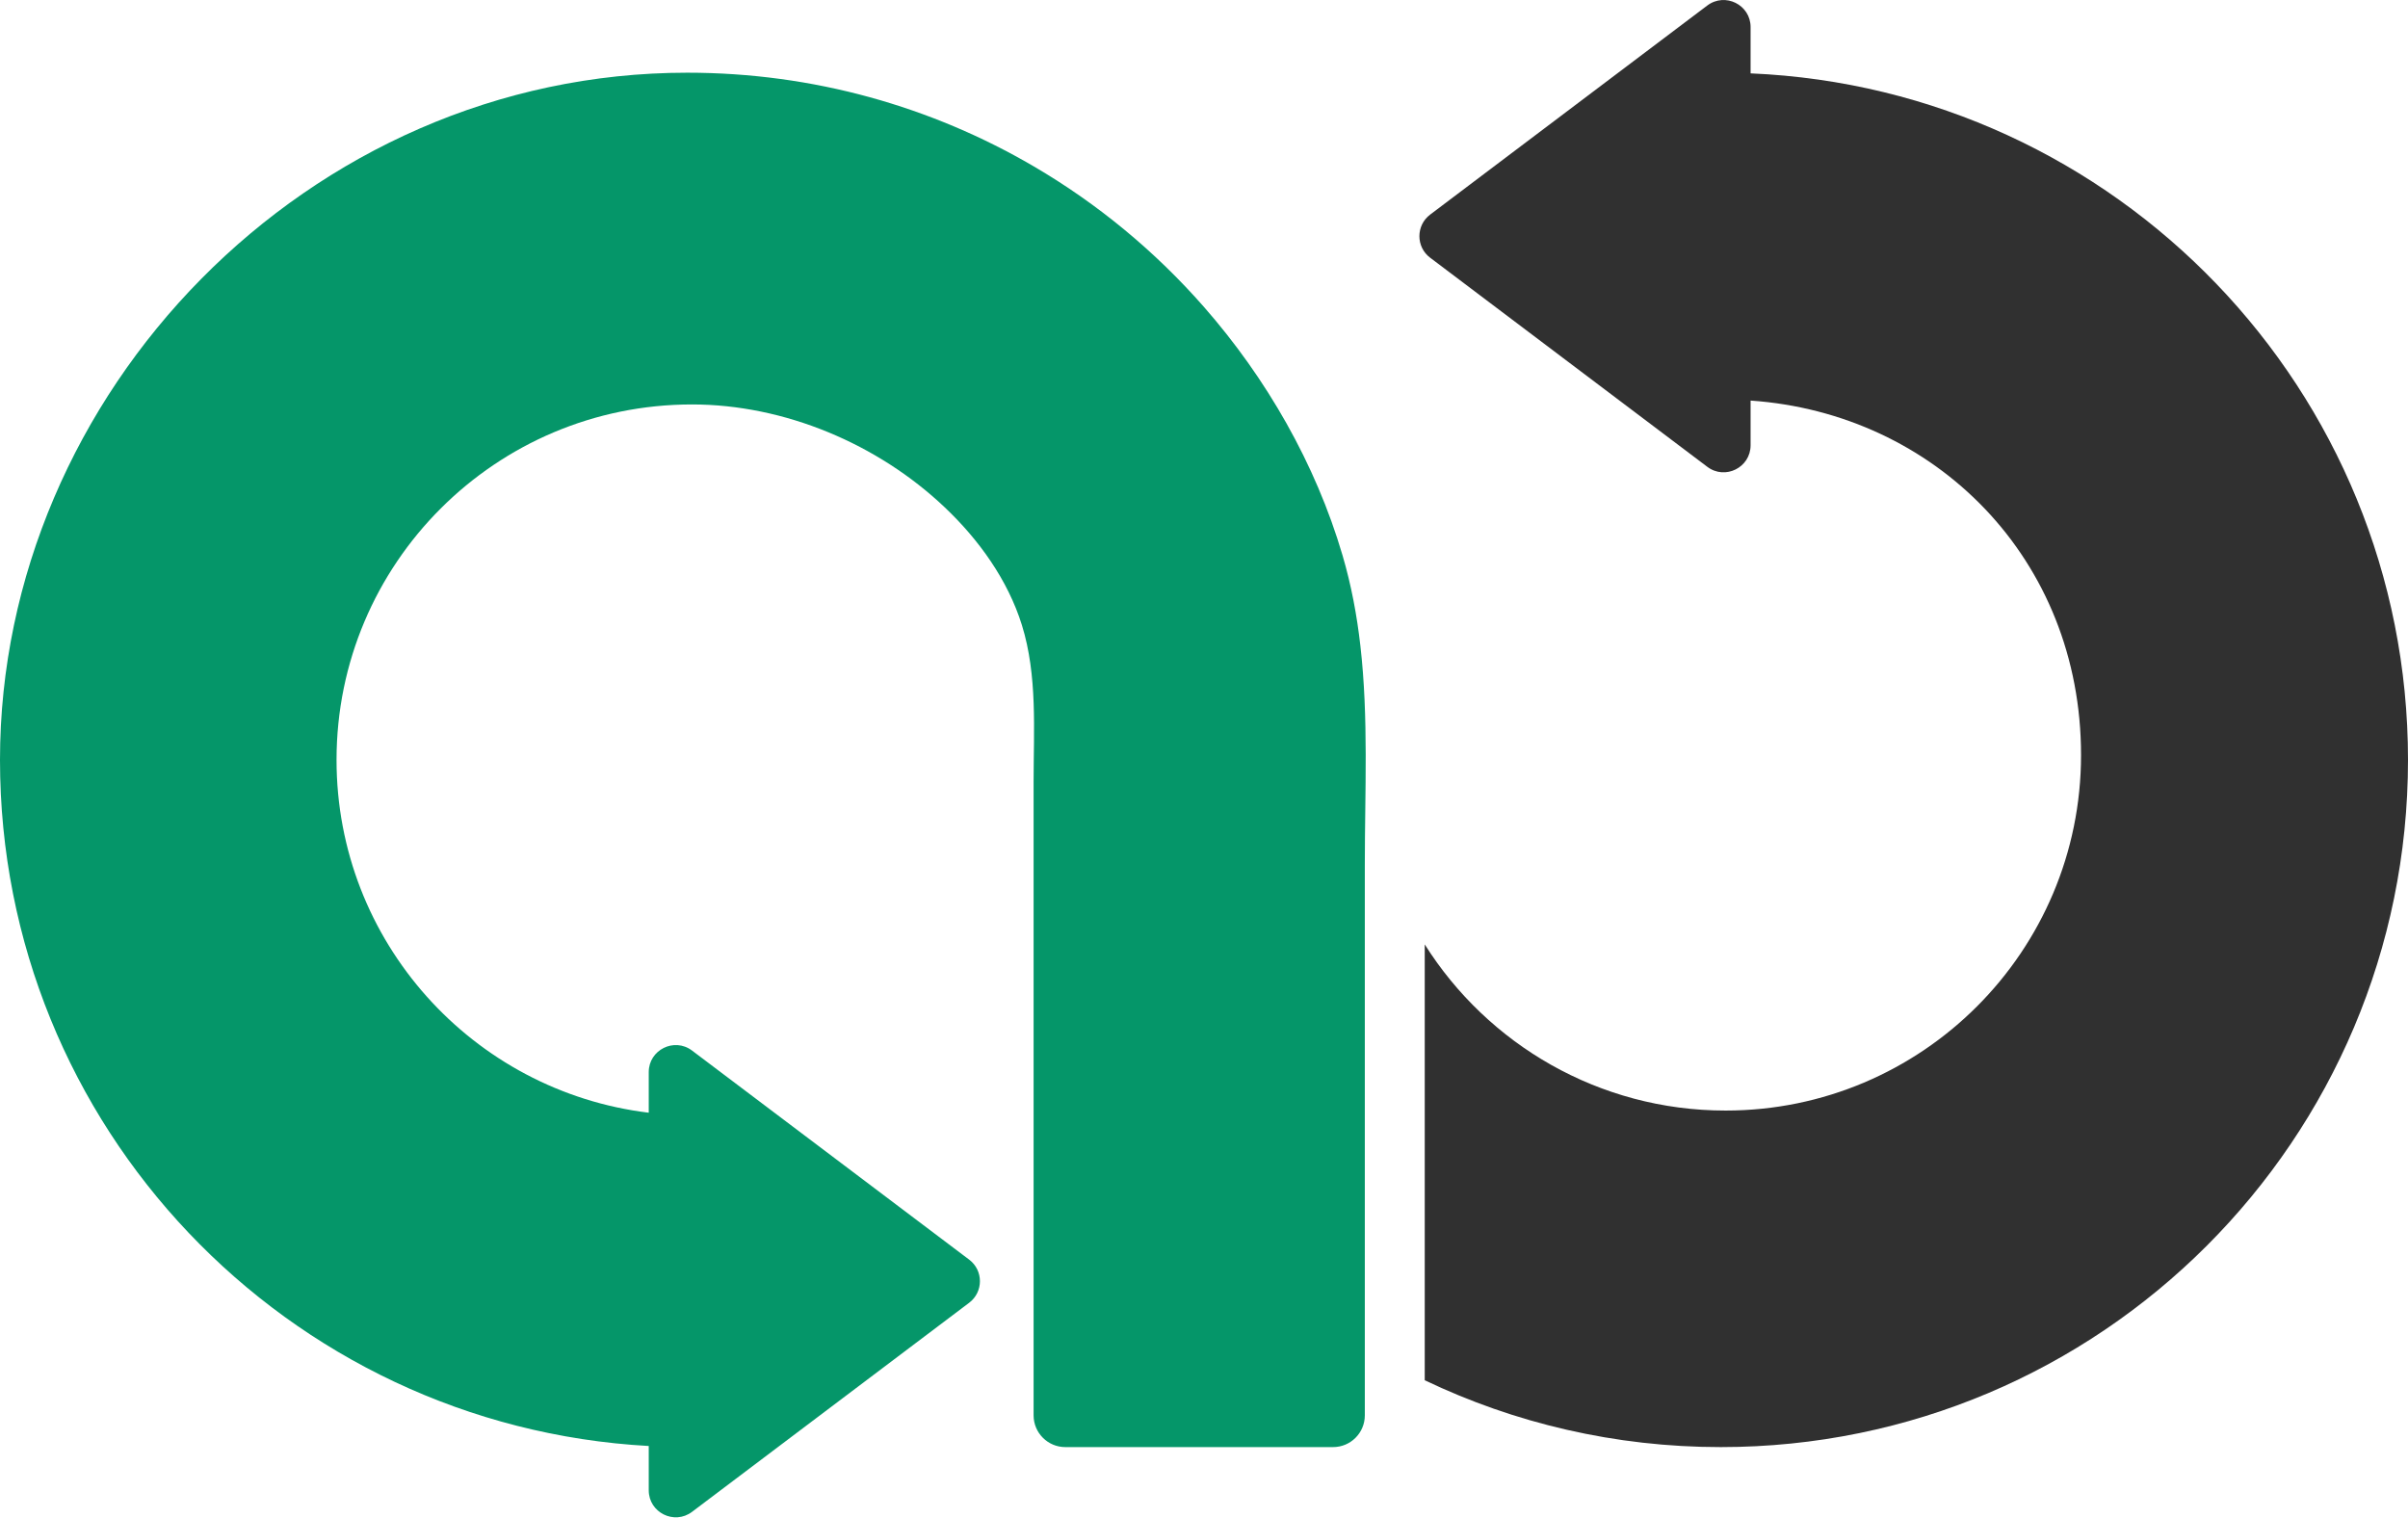
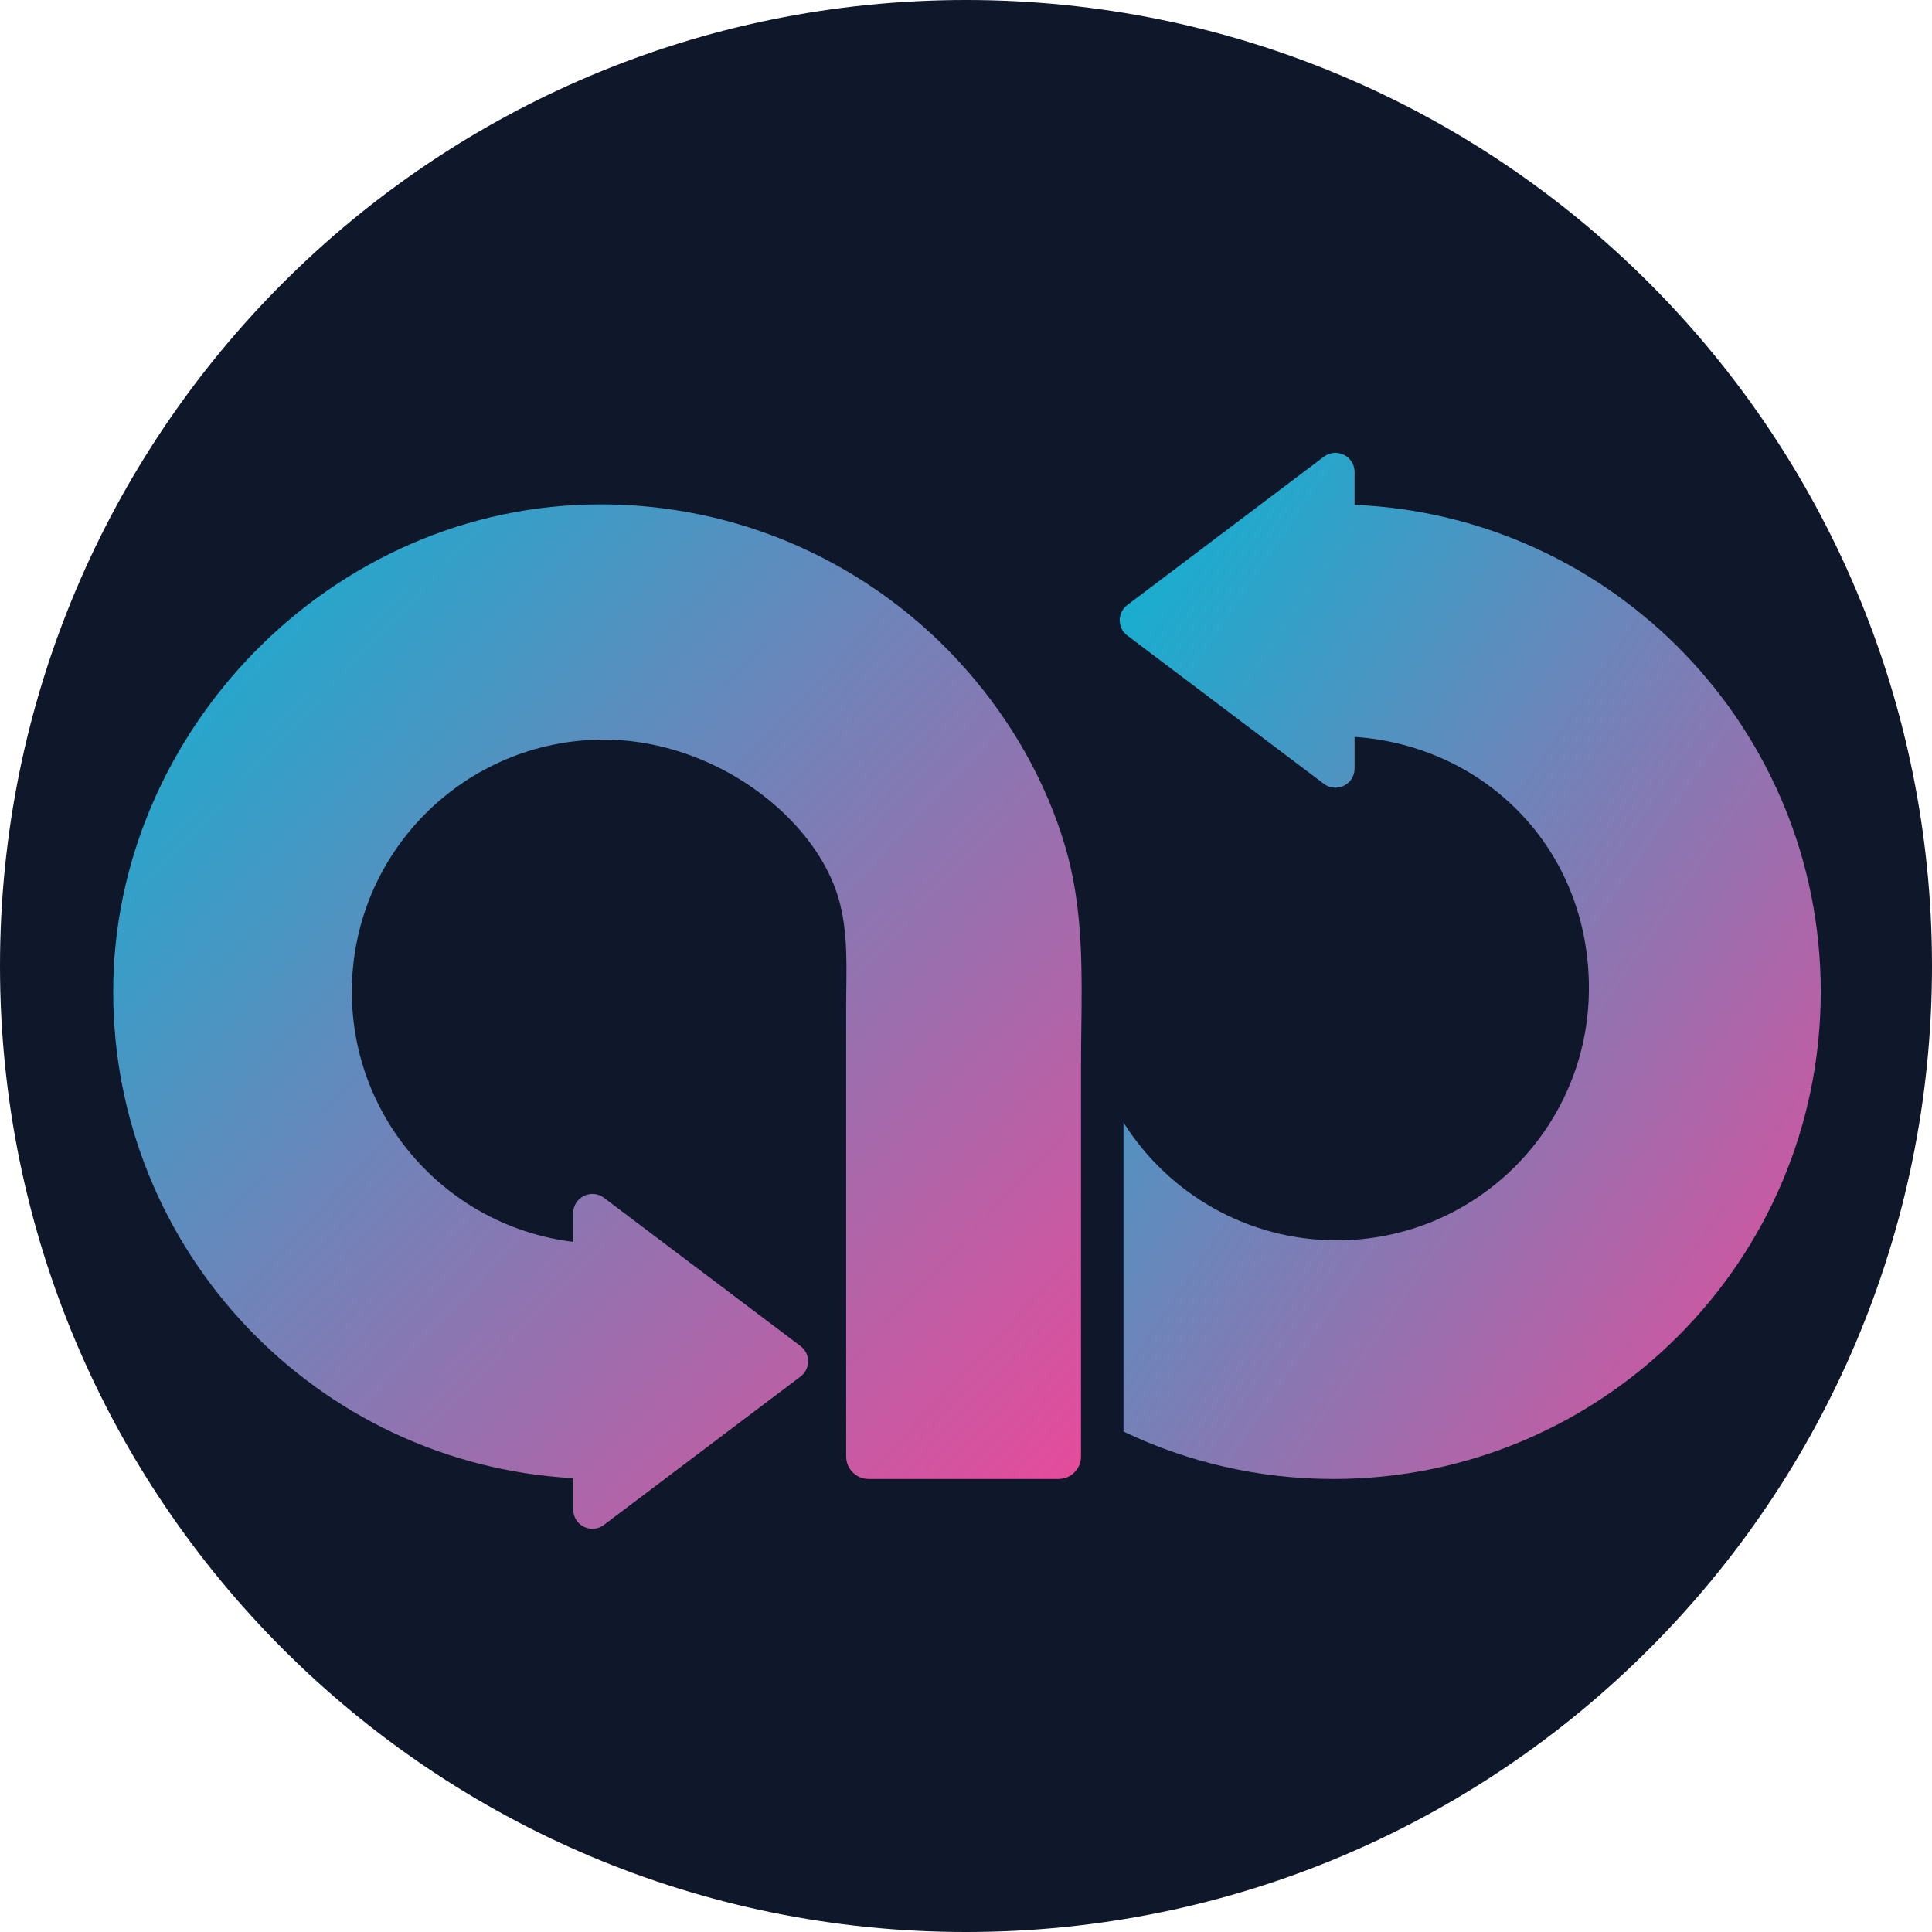
- <svg xmlns="http://www.w3.org/2000/svg" viewBox="0 0 502.8 316.82">
-   <path fill="#059669" d="M284.98,180.58v114.96c0,3.65-2.97,6.62-6.62,6.62h-55.92c-3.65,0-6.62-2.97-6.62-6.62V163.24c0-10.71,.84-22.18-2.45-32.74-2.94-9.42-8.99-17.82-16.1-24.56-13.96-13.25-33.47-21.49-52.78-21.49-40.99,0-74.22,33.23-74.22,74.22,0,37.93,28.46,69.22,65.19,73.67v-8.48c0-4.65,5.32-7.3,9.04-4.5l57.87,43.66c2.99,2.25,2.99,6.74,0,9l-57.87,43.66c-3.72,2.8-9.04,.15-9.04-4.5v-9.25C59.95,297.77,0,235.21,0,158.67S64.25,15.18,143.49,15.18c26.38,0,51.09,7.12,72.33,19.54,13.4,7.83,25.41,17.78,35.58,29.38,13.02,14.86,23.3,32.71,28.93,51.87,1.84,6.26,3,12.54,3.72,18.83,1.73,15.11,.93,30.33,.93,45.78Z" />
-   <path fill="#303030" d="M502.8,158.67c0,79.24-64.24,143.49-143.49,143.49-22.13,0-43.1-5.01-61.82-13.96v-91c13.13,20.84,36.36,34.69,62.82,34.69,40.99,0,74.22-33.23,74.22-74.22s-30.44-71.36-69-74.03v9.33c0,4.66-5.32,7.31-9.04,4.5l-57.87-43.66c-2.99-2.25-2.99-6.74,0-9L356.49,1.15c3.72-2.8,9.04-.15,9.04,4.5V15.32c76.36,3.25,137.27,66.18,137.27,143.35Z" />
+ <svg xmlns="http://www.w3.org/2000/svg" viewBox="0 0 512 512">
+   <defs>
+     <linearGradient id="favicon-gradient" x1="0%" y1="0%" x2="100%" y2="100%">
+       <stop offset="0%" stop-color="#06b6d4" />
+       <stop offset="100%" stop-color="#ec4899" />
+     </linearGradient>
+   </defs>
+   <circle cx="256" cy="256" r="256" fill="#0f172a" />
+   <g transform="translate(30, 120) scale(0.9)">
+     <path fill="url(#favicon-gradient)" d="M284.98,180.58v114.96c0,3.65-2.97,6.62-6.62,6.62h-55.92c-3.65,0-6.62-2.97-6.62-6.62V163.24c0-10.71,.84-22.18-2.45-32.74-2.94-9.42-8.99-17.82-16.1-24.56-13.96-13.25-33.47-21.49-52.78-21.49-40.99,0-74.22,33.23-74.22,74.22,0,37.93,28.46,69.22,65.19,73.67v-8.48c0-4.65,5.32-7.3,9.04-4.5l57.87,43.66c2.99,2.25,2.99,6.74,0,9l-57.87,43.66c-3.72,2.8-9.04,.15-9.04-4.5v-9.25C59.95,297.77,0,235.21,0,158.67S64.25,15.18,143.49,15.18c26.38,0,51.09,7.12,72.33,19.54,13.4,7.83,25.41,17.78,35.58,29.38,13.02,14.86,23.3,32.71,28.93,51.87,1.84,6.26,3,12.54,3.72,18.83,1.73,15.11,.93,30.33,.93,45.78Z" />
+     <path fill="url(#favicon-gradient)" d="M502.8,158.67c0,79.24-64.24,143.49-143.49,143.49-22.13,0-43.1-5.01-61.82-13.96v-91c13.13,20.84,36.36,34.69,62.82,34.69,40.99,0,74.22-33.23,74.22-74.22s-30.44-71.36-69-74.03v9.33c0,4.66-5.32,7.31-9.04,4.5l-57.87-43.66c-2.99-2.25-2.99-6.74,0-9L356.49,1.15c3.72-2.8,9.04-.15,9.04,4.5V15.32c76.36,3.25,137.27,66.18,137.27,143.35Z" />
+   </g>
</svg>
